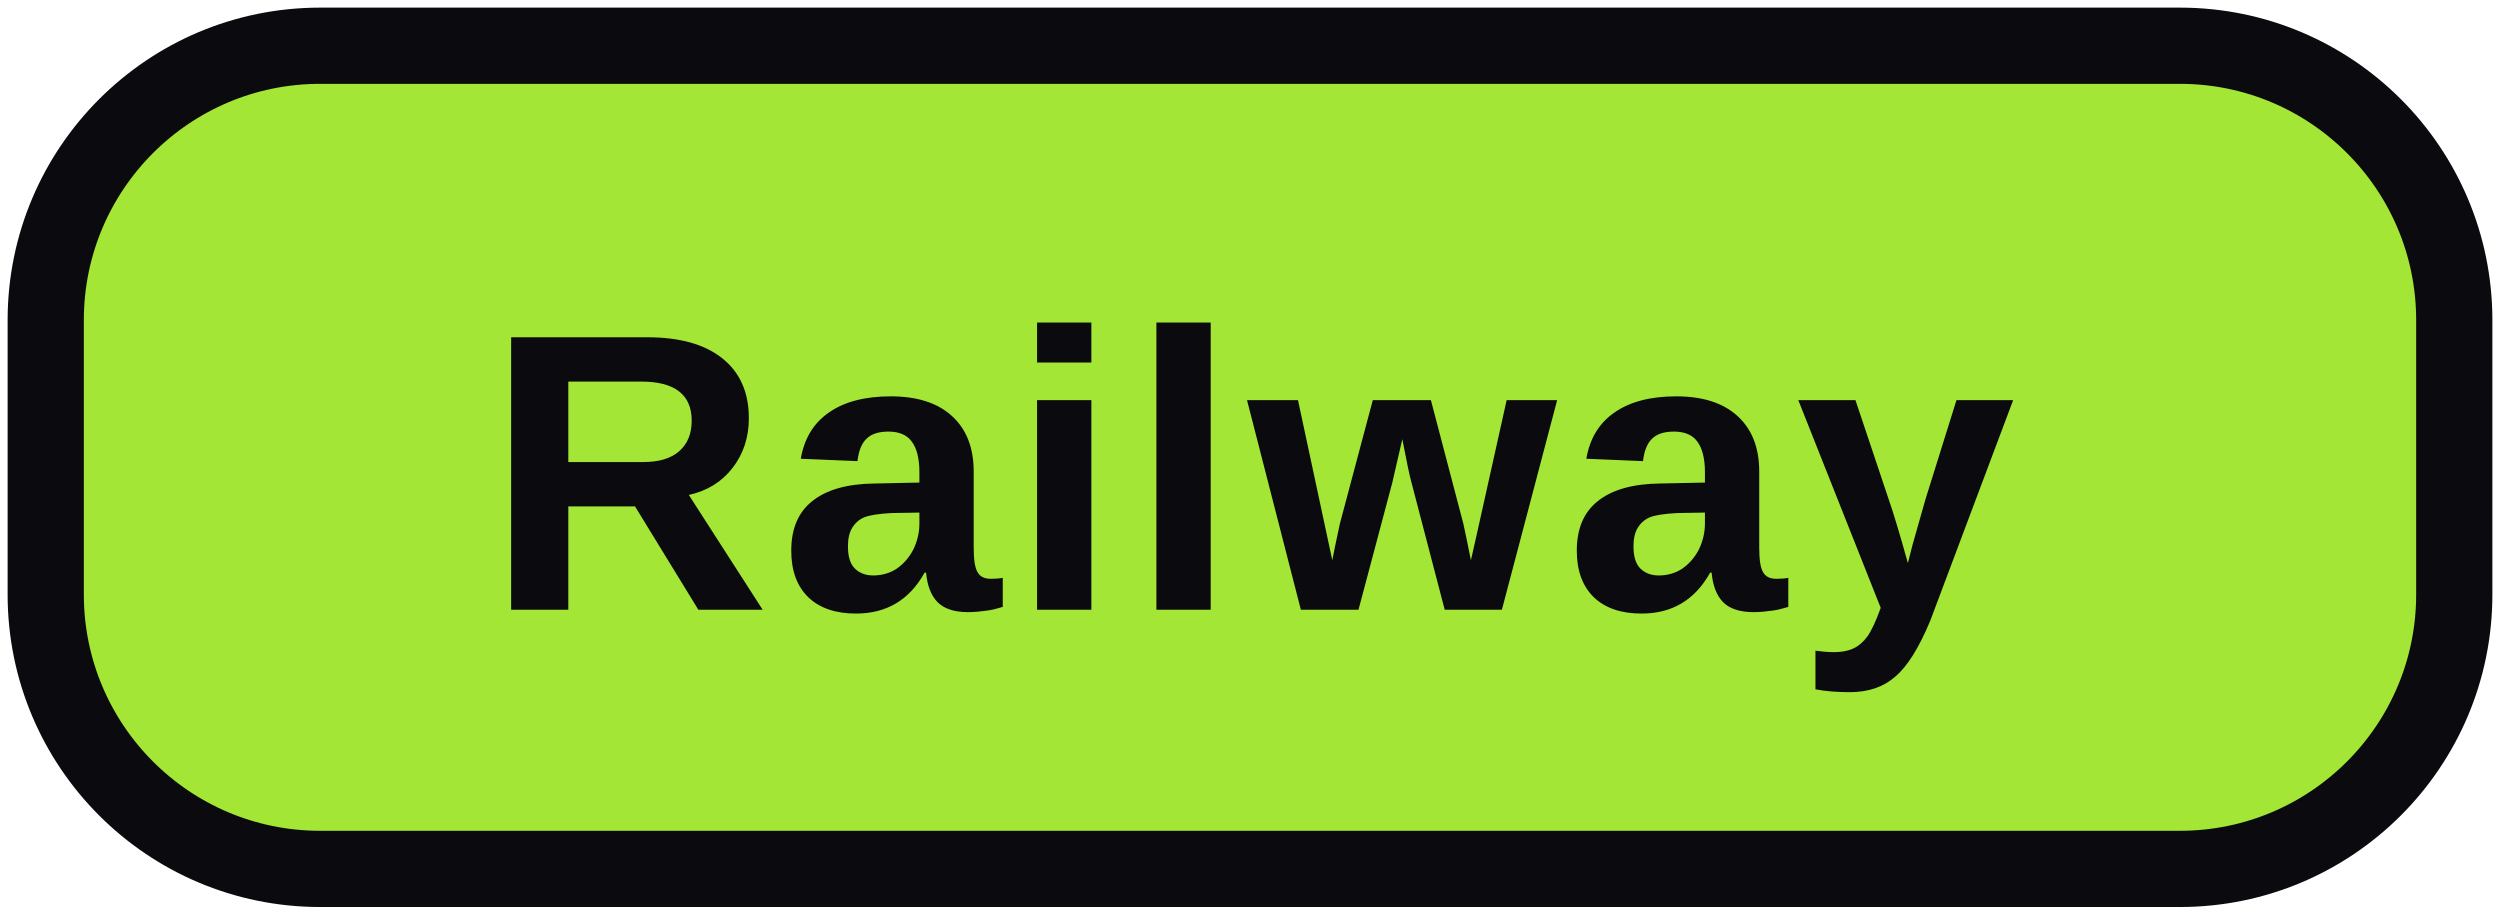
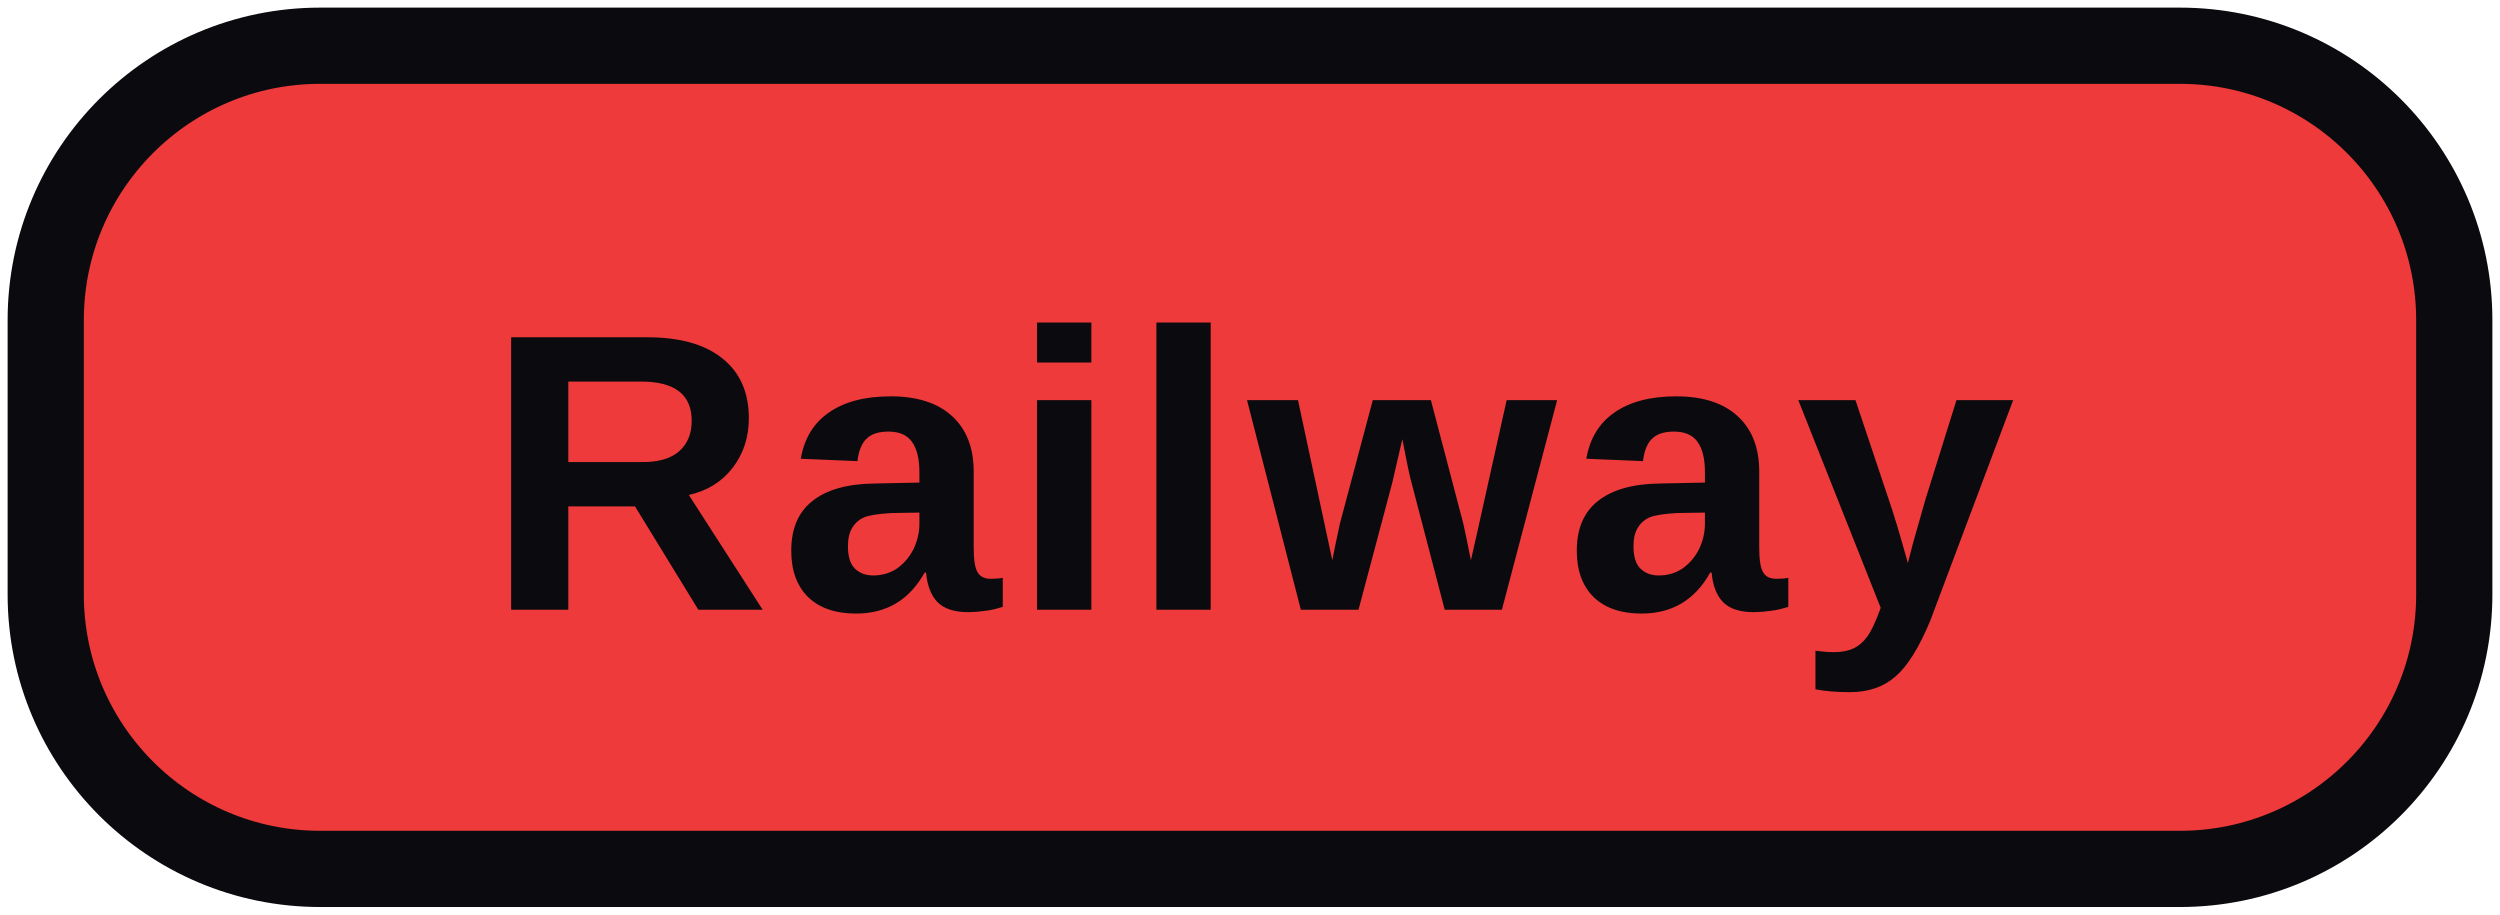
<svg xmlns="http://www.w3.org/2000/svg" width="82" height="30" viewBox="0 0 82 30" fill="none" font-family="'Segoe UI', Arial, sans-serif">
-   <rect x="1.5" y="1.5" width="79" height="27" rx="9" fill="#a3e635" stroke="#0b0b0f" stroke-width="2.5" />
+   <rect x="1.5" y="1.5" width="79" height="27" rx="9" fill="#ee3a3a" stroke="#0b0b0f" stroke-width="2.5" />
  <text x="41" y="20" text-anchor="middle" font-size="13" font-weight="900" letter-spacing="0.3" fill="#0b0b0f">Railway</text>
</svg>
